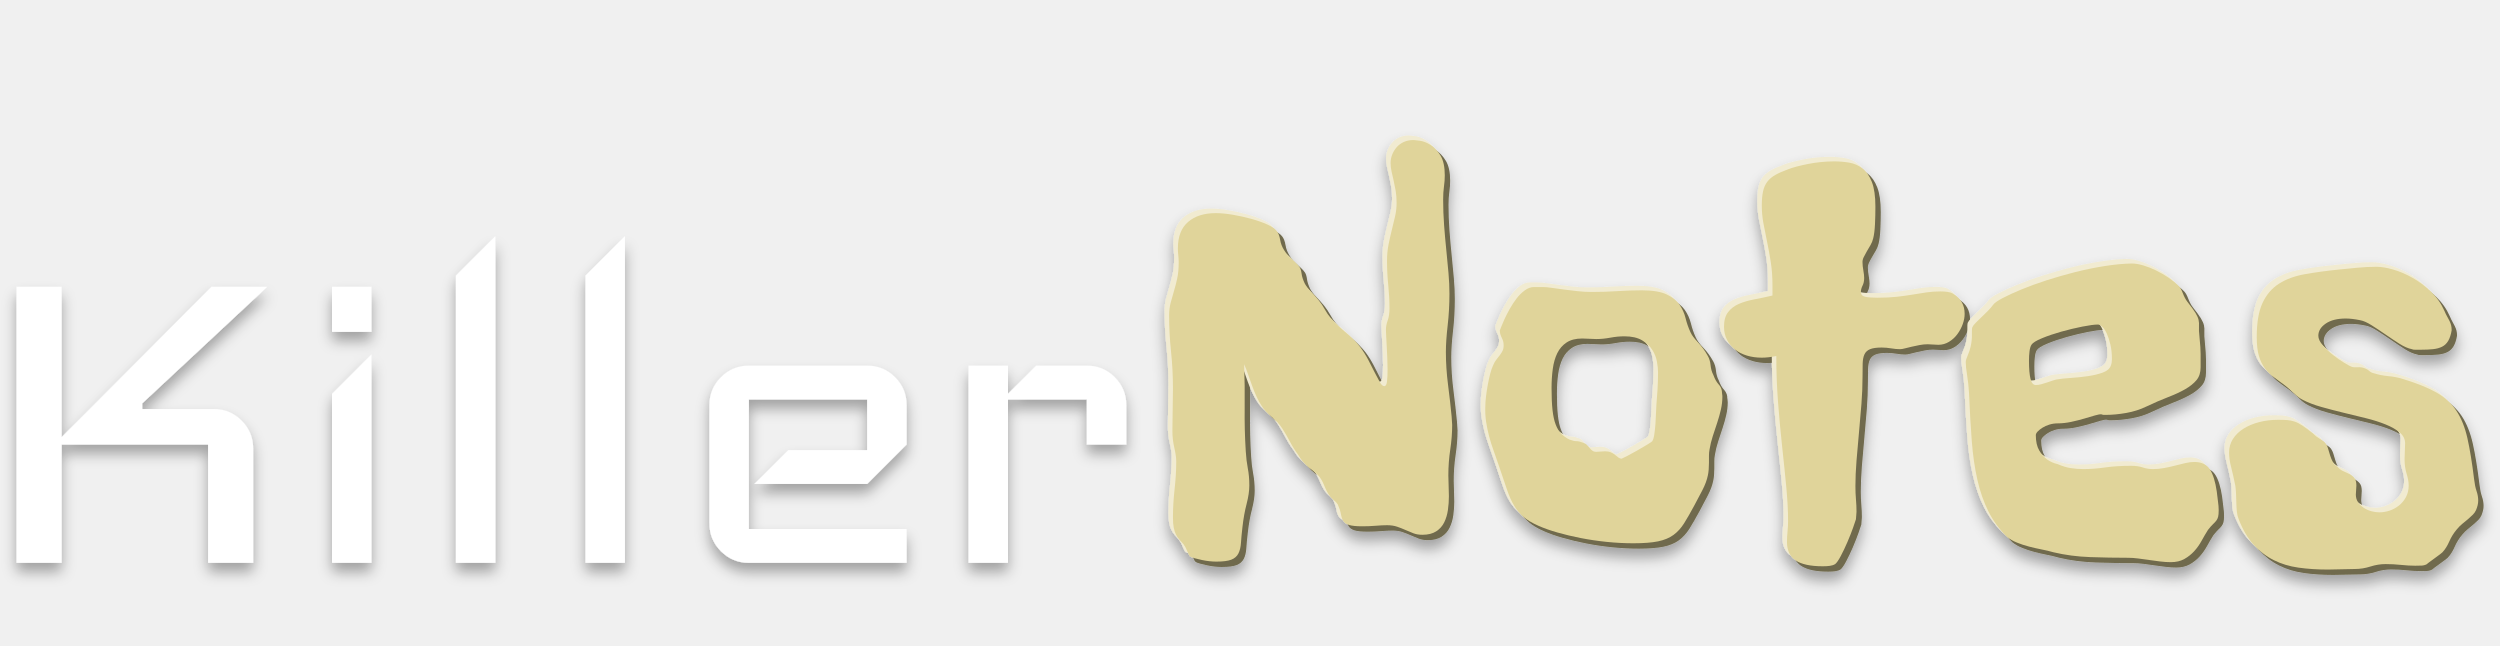
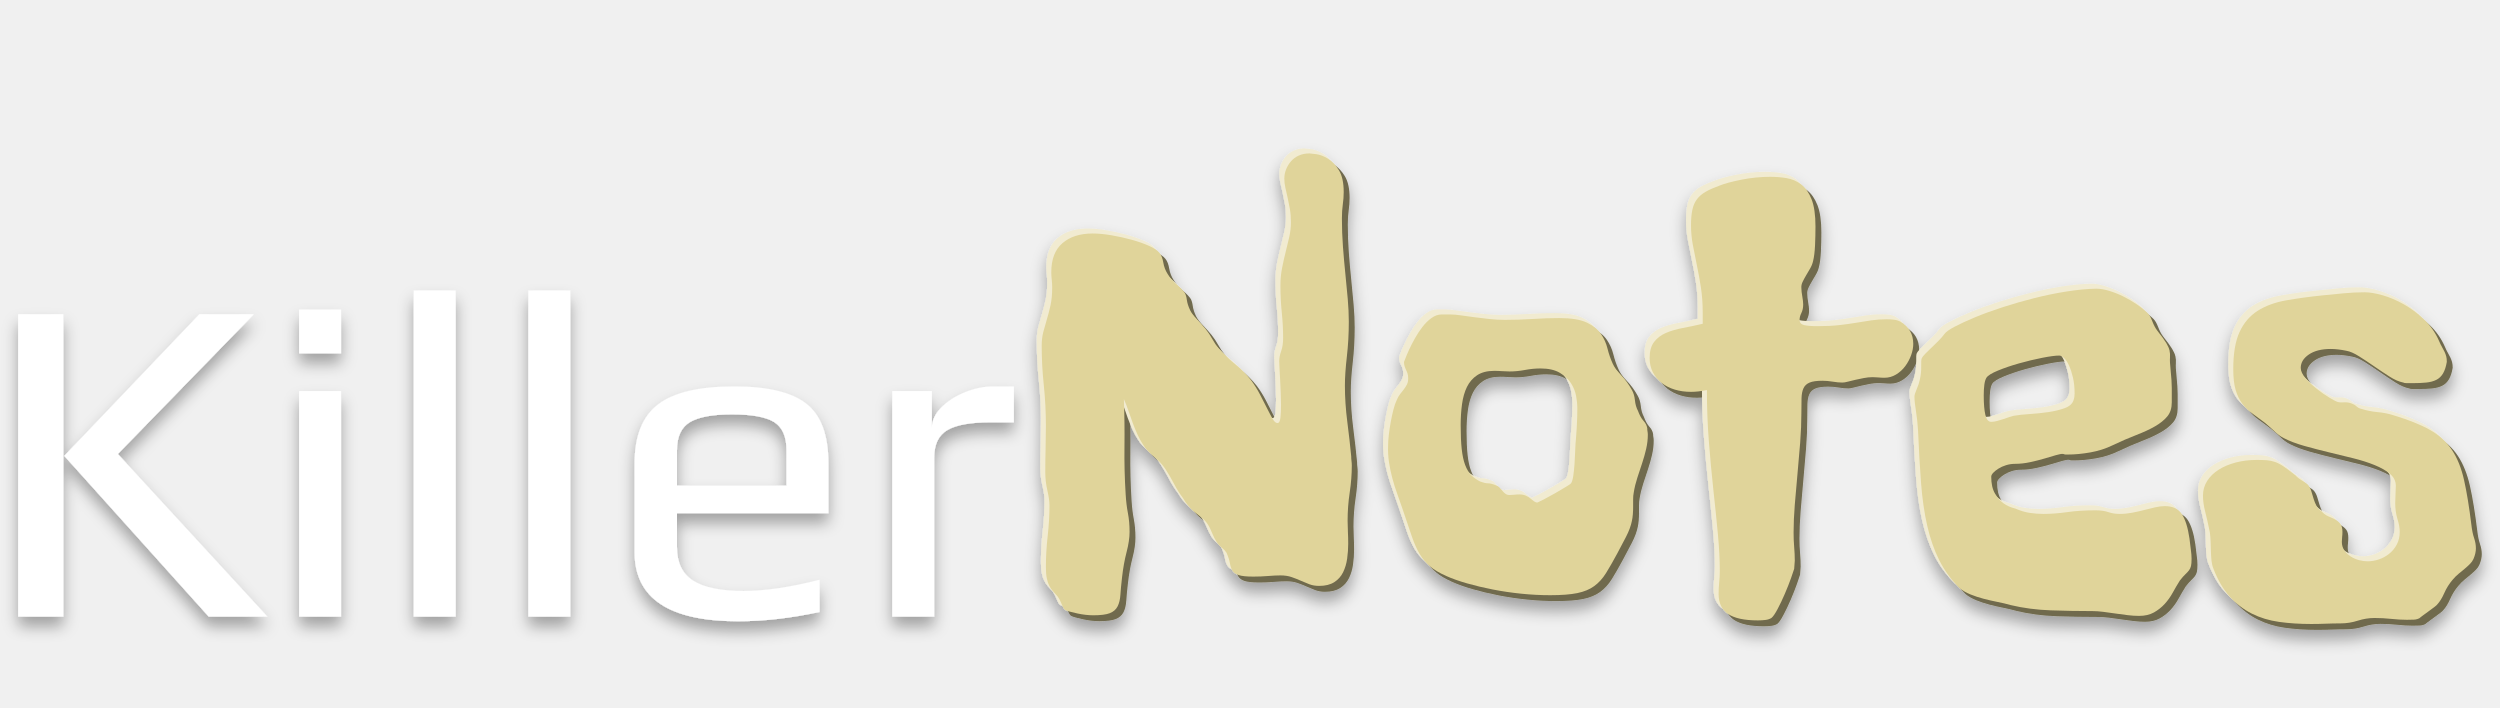
- <svg xmlns="http://www.w3.org/2000/svg" viewBox="0 0 6041 1560" role="img" aria-label="KillerNotes">
+ <svg xmlns="http://www.w3.org/2000/svg" viewBox="0 0 5514 1560" role="img" aria-label="KillerNotes">
  <defs>
    <filter id="ds" x="-12%" y="-25%" width="124%" height="150%">
      <feDropShadow dx="0" dy="-22" stdDeviation="17" flood-color="#000000" flood-opacity="0.33" />
    </filter>
  </defs>
  <g transform="translate(40,1360) scale(1,-1)" filter="url(#ds)">
-     <g fill="#ffffff" transform="scale(1.3612) translate(-90,0)">
-       <path d="M535 490 313 283V273H440Q469 273 489.5 252.5Q510 232 510 203V0H430V210H170V0H90V490H170V223L436 490Z" transform="translate(0,0)" />
-       <path d="M140 410H70V490H140ZM140 0H70V300L140 370Z" transform="translate(580,0)" />
-       <path d="M150 0H80V510L150 580Z" transform="translate(790,0)" />
-       <path d="M150 0H80V510L150 580Z" transform="translate(1020,0)" />
-       <path d="M420 0H140Q111 0 90.5 20.5Q70 41 70 70V280Q70 309 90.5 329.5Q111 350 140 350H350Q379 350 399.5 329.5Q420 309 420 280V210L350 140H150L210 200H350V290H140V60H420Z" transform="translate(1250,0)" />
-       <path d="M350 210H280V290H140V0H70V350H140V300L190 350H280Q309 350 329.5 329.5Q350 309 350 280Z" transform="translate(1710,0)" />
+     <g fill="#ffffff" transform="scale(1.0277) translate(-84,0)">
+       <path d="M84 649H181V0H84ZM183 345 473 649H590L298 349L619 0H493Z" transform="translate(0,0)" />
+       <path d="M78 659H168V565H78ZM78 484H168V0H78Z" transform="translate(609,0)" />
+       <path d="M78 700H168V0H78Z" transform="translate(855,0)" />
+       <path d="M78 700H168V0H78Z" transform="translate(1101,0)" />
+       <path d="M60 138V329Q60 417 110.5 455.5Q161 494 274 494Q381 494 428.5 457.0Q476 420 476 329V222H151V149Q151 99 186.0 77.0Q221 55 294 55Q363 55 457 79V10Q365 -10 282 -10Q60 -10 60 138ZM386 281V357Q386 401 359.5 417.5Q333 434 269 434Q207 434 179.0 417.5Q151 401 151 357V281Z" transform="translate(1347,0)" />
+       <path d="M78 484H163V405Q163 428 183.0 448.5Q203 469 234.0 481.5Q265 494 295 494H339V417H289Q225 417 196.5 400.5Q168 384 168 341V0H78Z" transform="translate(1882,0)" />
    </g>
    <g transform="translate(13,-13)">
-       <g fill="#706a4d" stroke="#706a4d" stroke-width="0" transform="translate(2736.1,13.5) scale(0.6615)">
+       <g fill="#706a4d" stroke="#706a4d" stroke-width="0" transform="translate(2208.6,13.5) scale(0.6615)">
        <path d="M1106 514Q1106 506 1107.0 498.5Q1108 491 1108 483Q1108 440 1101.0 393.5Q1094 347 1094 299Q1094 282 1095.0 262.5Q1096 243 1096 223Q1096 198 1092.5 173.0Q1089 148 1079.0 127.5Q1069 107 1049.5 94.5Q1030 82 999 82Q981 82 966.5 87.5Q952 93 937.5 99.5Q923 106 907.0 111.5Q891 117 870 117Q853 117 829.0 115.0Q805 113 780 113Q746 113 731.0 118.0Q716 123 710.0 133.0Q704 143 701.5 158.0Q699 173 690 193Q685 201 675.0 209.0Q665 217 657 229Q649 242 644.5 253.0Q640 264 635.5 273.5Q631 283 624.5 292.0Q618 301 606 311Q594 320 586.5 326.0Q579 332 573.0 338.0Q567 344 560.5 352.0Q554 360 545 375Q529 396 516.0 421.0Q503 446 487 471Q470 496 447.0 514.5Q424 533 412 553Q402 568 393.5 586.5Q385 605 377.5 625.5Q370 646 363.0 666.5Q356 687 348 705Q351 626 350.0 546.0Q349 466 354 387Q356 353 361.5 324.5Q367 296 367 262Q367 233 357.0 194.5Q347 156 342 111Q338 77 336.5 53.0Q335 29 327.0 13.5Q319 -2 301.0 -9.0Q283 -16 246 -16Q235 -16 221.0 -14.5Q207 -13 193.5 -10.0Q180 -7 168.5 -4.0Q157 -1 152 2Q147 5 141.0 20.5Q135 36 127 47Q118 57 111.0 65.0Q104 73 99.0 83.0Q94 93 91.0 107.5Q88 122 88 145Q88 195 94.0 248.5Q100 302 100 350Q100 370 93.0 400.0Q86 430 86 461Q86 501 87.0 539.5Q88 578 88 616Q88 685 81.0 751.5Q74 818 74 883Q74 908 79.5 929.0Q85 950 91.5 971.5Q98 993 103.5 1018.0Q109 1043 109 1077Q109 1090 107.5 1103.0Q106 1116 106 1128Q106 1193 143.5 1225.0Q181 1257 244 1257Q272 1257 307.0 1251.0Q342 1245 374.5 1236.0Q407 1227 432.5 1215.5Q458 1204 467 1192Q476 1181 479.5 1160.0Q483 1139 494 1122Q506 1102 524.5 1086.5Q543 1071 551 1059Q556 1051 558.0 1035.5Q560 1020 569 1001Q576 987 591.5 971.0Q607 955 621 938Q633 923 643.0 905.0Q653 887 664 874Q691 844 720.5 820.0Q750 796 772 768Q789 745 802.0 720.0Q815 695 825.5 674.0Q836 653 844.0 639.0Q852 625 860 625Q868 625 870.0 642.5Q872 660 872 686Q872 705 871.0 727.0Q870 749 869.0 769.5Q868 790 867.0 806.5Q866 823 866 831Q866 847 872.5 865.0Q879 883 879 909Q879 950 874.5 994.0Q870 1038 870 1083Q870 1114 875.5 1142.0Q881 1170 887.5 1195.5Q894 1221 899.5 1245.5Q905 1270 905 1294Q905 1319 901.5 1339.0Q898 1359 894.0 1376.5Q890 1394 886.5 1409.5Q883 1425 883 1440Q883 1456 889.0 1471.0Q895 1486 905.5 1498.0Q916 1510 931.5 1517.0Q947 1524 967 1524Q971 1524 989.5 1521.5Q1008 1519 1028.5 1506.5Q1049 1494 1065.0 1468.0Q1081 1442 1081 1395Q1081 1375 1078.0 1354.0Q1075 1333 1075 1307Q1075 1259 1078.5 1212.5Q1082 1166 1086.5 1122.5Q1091 1079 1094.5 1038.5Q1098 998 1098 963Q1098 903 1091.5 846.5Q1085 790 1085 750Q1085 691 1093.0 629.0Q1101 567 1106 514Z" transform="translate(0,0)" />
        <path d="M903 608Q903 602 904.0 597.0Q905 592 905 586Q905 563 899.5 539.0Q894 515 886.0 491.0Q878 467 870.0 442.5Q862 418 858 393Q856 383 856.0 370.5Q856 358 856.0 345.0Q856 332 855.0 320.0Q854 308 852 299Q847 274 832.0 245.0Q817 216 803 190Q782 151 765.5 124.5Q749 98 726.5 81.5Q704 65 670.0 58.0Q636 51 580 51Q532 51 483.0 56.0Q434 61 388.0 70.0Q342 79 302.0 90.5Q262 102 233 115Q199 130 179.0 147.0Q159 164 144.5 188.0Q130 212 118.0 247.5Q106 283 88 336Q79 363 69.5 389.0Q60 415 53.0 441.5Q46 468 42.0 494.5Q38 521 39 549Q39 565 41.5 586.5Q44 608 48.0 629.5Q52 651 57.0 670.5Q62 690 68 702Q73 714 79.5 722.0Q86 730 92.0 738.0Q98 746 102.0 754.0Q106 762 106 774Q106 783 104.0 789.5Q102 796 99.0 802.0Q96 808 94.0 814.5Q92 821 92 829Q92 828 96.5 840.0Q101 852 109.0 869.5Q117 887 128.5 907.5Q140 928 153.5 945.5Q167 963 183.5 975.0Q200 987 217 987H240H248Q262 987 282.0 984.0Q302 981 325.5 978.0Q349 975 375.5 972.0Q402 969 428 969Q474 969 521.0 972.0Q568 975 610 975Q670 975 701.5 960.0Q733 945 748.5 922.5Q764 900 770.5 873.5Q777 847 788 823Q796 805 816.0 784.5Q836 764 852 735Q860 721 862.0 701.0Q864 681 872 666Q880 644 890.5 632.5Q901 621 903 608ZM664 557Q666 577 668.0 610.5Q670 644 670 676Q670 692 666.0 714.5Q662 737 649.0 757.5Q636 778 611.5 792.5Q587 807 547 807Q522 807 495.5 802.0Q469 797 444 797Q432 797 419.0 798.0Q406 799 393 799Q358 799 336.0 784.5Q314 770 302.0 745.5Q290 721 285.5 688.0Q281 655 281 618Q281 570 284.5 538.0Q288 506 296.0 485.0Q304 464 316.0 451.5Q328 439 346 430Q362 424 372.0 424.0Q382 424 397 418Q406 415 411.0 409.5Q416 404 420.5 398.5Q425 393 430.5 389.0Q436 385 444 385Q451 385 459.5 386.0Q468 387 477 387Q489 387 498.0 383.0Q507 379 513.5 373.5Q520 368 525.5 364.0Q531 360 537 360Q540 361 557.5 370.0Q575 379 595.0 390.5Q615 402 631.5 412.0Q648 422 649 424Q654 432 656.5 449.5Q659 467 660.5 487.0Q662 507 662.5 526.0Q663 545 664 557Z" transform="translate(1190,0)" />
        <path d="M811 963Q854 938 854 889Q854 871 847.0 851.5Q840 832 827.5 815.0Q815 798 797.0 787.0Q779 776 758 776Q748 776 738.0 777.0Q728 778 719 778Q704 778 689.0 775.0Q674 772 660.5 769.0Q647 766 636.0 763.0Q625 760 618 760Q603 760 585.5 763.0Q568 766 551 766Q523 766 508.5 760.0Q494 754 488.0 741.0Q482 728 481.5 707.5Q481 687 481 659Q481 612 477.0 560.0Q473 508 468.0 455.5Q463 403 459.0 352.5Q455 302 455 260Q455 234 457.0 211.0Q459 188 459 166Q459 160 458.0 152.5Q457 145 457 139Q455 132 446.5 108.0Q438 84 426.0 56.0Q414 28 401.5 4.5Q389 -19 381 -25Q373 -30 361.5 -31.5Q350 -33 336 -33Q268 -33 236.5 -11.5Q205 10 205 55Q205 74 207.0 94.0Q209 114 209 131Q209 187 202.5 256.0Q196 325 187.5 402.5Q179 480 172.5 564.0Q166 648 166 735Q137 729 113 729Q84 729 59.0 736.5Q34 744 15.5 758.5Q-3 773 -14.0 794.0Q-25 815 -25 842Q-25 876 -10.0 895.5Q5 915 29.5 925.5Q54 936 86.0 942.0Q118 948 152 956V993Q152 1038 146.0 1077.0Q140 1116 132.5 1151.5Q125 1187 119.0 1219.5Q113 1252 113 1284Q113 1315 117.5 1336.0Q122 1357 133.0 1371.5Q144 1386 162.5 1396.5Q181 1407 209 1417Q221 1422 240.0 1427.0Q259 1432 281.5 1436.5Q304 1441 328.5 1443.5Q353 1446 377 1446Q405 1446 432.0 1441.5Q459 1437 480.5 1420.5Q502 1404 515.0 1371.0Q528 1338 528 1280Q528 1249 526.5 1217.0Q525 1185 520 1165Q517 1152 510.0 1140.0Q503 1128 496.5 1117.0Q490 1106 485.0 1095.5Q480 1085 481 1075Q481 1064 484.0 1047.5Q487 1031 487 1020Q487 1004 481.0 992.0Q475 980 475 969Q475 955 490.5 951.5Q506 948 535 948Q576 948 607.0 951.5Q638 955 664.5 959.5Q691 964 715.0 967.5Q739 971 766 971Q778 971 790.0 969.5Q802 968 811 963Z" transform="translate(2126,0)" />
        <path d="M956 240Q958 220 960.5 203.0Q963 186 963 172Q963 156 961.0 148.0Q959 140 954.5 134.0Q950 128 942.5 121.0Q935 114 924 100Q912 81 900.5 60.0Q889 39 873.5 22.0Q858 5 837.5 -6.5Q817 -18 788 -18Q770 -18 749.5 -15.5Q729 -13 708.5 -10.0Q688 -7 668.5 -4.5Q649 -2 633 -2Q564 -2 493.5 0.5Q423 3 360 18Q339 24 316.0 28.5Q293 33 270.0 39.0Q247 45 226.0 53.5Q205 62 190 74Q147 117 121.5 168.0Q96 219 81.5 283.0Q67 347 61.0 425.0Q55 503 51 600Q49 634 44.0 665.0Q39 696 39 713Q39 721 46.5 738.0Q54 755 57 770Q62 792 61.5 813.5Q61 835 63 840Q66 847 75.5 856.5Q85 866 96.5 877.0Q108 888 119.5 899.5Q131 911 139 922Q146 932 173.5 946.5Q201 961 242.0 978.0Q283 995 334.0 1011.5Q385 1028 438.5 1041.5Q492 1055 545.5 1063.5Q599 1072 645 1073Q664 1073 687.5 1066.0Q711 1059 734.5 1047.5Q758 1036 780.0 1021.0Q802 1006 817 991Q825 983 832.0 964.5Q839 946 848 934Q870 906 878.5 892.0Q887 878 889.5 867.0Q892 856 891.0 843.0Q890 830 893 803Q895 782 896.0 768.0Q897 754 897.0 742.0Q897 730 897.0 719.0Q897 708 897 694Q897 665 882.0 647.0Q867 629 841.0 614.0Q815 599 778.5 585.0Q742 571 700 551Q665 534 625.0 527.0Q585 520 551 520Q546 520 543.0 520.0Q540 520 535 522Q528 523 511.0 518.0Q494 513 472.0 506.5Q450 500 424.5 494.5Q399 489 375 489Q359 489 344.5 484.5Q330 480 319.0 473.0Q308 466 301.5 459.0Q295 452 295 446Q295 411 307.5 390.0Q320 369 335 358Q353 345 375 340Q400 329 423.0 325.5Q446 322 469 322Q507 322 548.5 328.0Q590 334 643 334Q668 334 685.5 328.0Q703 322 723 322Q744 322 765.0 326.0Q786 330 805.0 335.0Q824 340 841.5 344.0Q859 348 874 348Q913 348 930.5 321.5Q948 295 956 240ZM569 700Q571 705 572.0 711.0Q573 717 573 723Q573 753 567.5 776.5Q562 800 554.5 816.5Q547 833 538.0 841.5Q529 850 522 850Q503 850 465.0 842.5Q427 835 388.0 824.0Q349 813 317.5 800.0Q286 787 279 776Q274 768 272.0 752.5Q270 737 270 717Q270 675 275.5 652.0Q281 629 295 629Q304 629 315.0 632.0Q326 635 336.5 638.5Q347 642 355.5 645.0Q364 648 369 649Q391 653 423.0 655.0Q455 657 485.5 661.5Q516 666 539.5 674.5Q563 683 569 700Z" transform="translate(2945,0)" />
        <path d="M918 172Q914 163 906.0 155.0Q898 147 888.5 139.0Q879 131 868.5 122.5Q858 114 848 102Q831 82 820.5 58.0Q810 34 797 20Q797 19 787.5 11.5Q778 4 766.5 -4.0Q755 -12 746.0 -19.0Q737 -26 739 -25Q730 -30 719.5 -30.5Q709 -31 696 -31Q672 -31 644.0 -28.0Q616 -25 588 -25Q560 -25 532.0 -34.0Q504 -43 475 -43Q450 -43 426.0 -44.0Q402 -45 377 -45Q319 -45 269.5 -38.0Q220 -31 179.0 -10.5Q138 10 105.5 46.0Q73 82 51 139Q46 151 44.5 165.5Q43 180 42.5 196.0Q42 212 41.5 228.5Q41 245 39 260Q31 300 23.5 329.0Q16 358 16 383Q16 410 30.0 432.0Q44 454 68.5 469.5Q93 485 125.5 493.5Q158 502 195 502Q215 502 228.5 501.0Q242 500 255.5 495.5Q269 491 284.5 480.5Q300 470 324 451Q333 441 347.5 432.5Q362 424 367 418Q374 409 377.5 397.0Q381 385 385.0 372.0Q389 359 395.0 348.0Q401 337 412 330Q422 319 434.0 314.0Q446 309 456.5 303.5Q467 298 474.0 289.0Q481 280 481 262Q481 253 480.0 245.0Q479 237 479 229Q479 213 487.0 201.0Q495 189 508.0 180.5Q521 172 536.0 168.0Q551 164 565 164Q583 164 601.5 170.0Q620 176 636.0 188.5Q652 201 662.0 219.5Q672 238 672 262Q672 281 664.5 305.0Q657 329 657 358Q657 372 658.0 387.5Q659 403 659 416Q659 439 639.5 455.5Q620 472 588.0 485.0Q556 498 515.5 508.0Q475 518 433.5 528.0Q392 538 353.0 549.0Q314 560 285 575Q269 583 253.5 598.5Q238 614 221 627Q200 643 181.0 656.5Q162 670 147.5 689.0Q133 708 125.0 735.0Q117 762 117 805Q117 883 138.0 928.5Q159 974 198.0 999.0Q237 1024 293.0 1034.0Q349 1044 418 1051Q449 1054 484.5 1057.5Q520 1061 555 1061Q580 1061 615.0 1051.0Q650 1041 685.5 1021.0Q721 1001 753.0 970.5Q785 940 803 899Q808 887 813.0 878.5Q818 870 821.5 862.5Q825 855 827.0 847.5Q829 840 829 829Q825 805 816.5 790.5Q808 776 794.0 769.0Q780 762 760.5 760.0Q741 758 715 758Q704 758 695.5 758.0Q687 758 684 760Q663 764 638.0 780.0Q613 796 587.0 814.0Q561 832 536.5 847.5Q512 863 494 866Q465 872 442 872Q396 872 369.0 853.5Q342 835 342 809Q342 793 358.5 774.0Q375 755 396.0 738.5Q417 722 437.0 710.0Q457 698 463 696Q471 693 485.5 694.0Q500 695 512 690Q521 687 528.0 680.5Q535 674 545 672Q570 664 598.0 661.5Q626 659 651 651Q727 628 773.0 602.0Q819 576 846.0 535.5Q873 495 886.5 435.0Q900 375 911 285Q914 259 920.0 241.5Q926 224 926 207Q926 191 918 172Z" transform="translate(3930,0)" />
      </g>
    </g>
    <g transform="translate(-11,11)">
-       <g fill="#f1ebd1" stroke="#f1ebd1" stroke-width="0" transform="translate(2736.1,13.5) scale(0.6615)">
+       <g fill="#f1ebd1" stroke="#f1ebd1" stroke-width="0" transform="translate(2208.6,13.5) scale(0.6615)">
        <path d="M1106 514Q1106 506 1107.0 498.5Q1108 491 1108 483Q1108 440 1101.0 393.5Q1094 347 1094 299Q1094 282 1095.0 262.5Q1096 243 1096 223Q1096 198 1092.5 173.0Q1089 148 1079.0 127.5Q1069 107 1049.5 94.5Q1030 82 999 82Q981 82 966.5 87.5Q952 93 937.5 99.5Q923 106 907.0 111.5Q891 117 870 117Q853 117 829.0 115.0Q805 113 780 113Q746 113 731.0 118.0Q716 123 710.0 133.0Q704 143 701.5 158.0Q699 173 690 193Q685 201 675.0 209.0Q665 217 657 229Q649 242 644.5 253.0Q640 264 635.5 273.5Q631 283 624.5 292.0Q618 301 606 311Q594 320 586.5 326.0Q579 332 573.0 338.0Q567 344 560.5 352.0Q554 360 545 375Q529 396 516.0 421.0Q503 446 487 471Q470 496 447.0 514.5Q424 533 412 553Q402 568 393.5 586.5Q385 605 377.5 625.5Q370 646 363.0 666.5Q356 687 348 705Q351 626 350.0 546.0Q349 466 354 387Q356 353 361.5 324.5Q367 296 367 262Q367 233 357.0 194.5Q347 156 342 111Q338 77 336.5 53.0Q335 29 327.0 13.5Q319 -2 301.0 -9.0Q283 -16 246 -16Q235 -16 221.0 -14.5Q207 -13 193.5 -10.0Q180 -7 168.5 -4.0Q157 -1 152 2Q147 5 141.0 20.5Q135 36 127 47Q118 57 111.0 65.0Q104 73 99.0 83.0Q94 93 91.0 107.5Q88 122 88 145Q88 195 94.0 248.5Q100 302 100 350Q100 370 93.0 400.0Q86 430 86 461Q86 501 87.0 539.5Q88 578 88 616Q88 685 81.0 751.5Q74 818 74 883Q74 908 79.5 929.0Q85 950 91.5 971.5Q98 993 103.5 1018.0Q109 1043 109 1077Q109 1090 107.5 1103.0Q106 1116 106 1128Q106 1193 143.5 1225.0Q181 1257 244 1257Q272 1257 307.0 1251.0Q342 1245 374.5 1236.0Q407 1227 432.5 1215.5Q458 1204 467 1192Q476 1181 479.5 1160.0Q483 1139 494 1122Q506 1102 524.5 1086.5Q543 1071 551 1059Q556 1051 558.0 1035.5Q560 1020 569 1001Q576 987 591.5 971.0Q607 955 621 938Q633 923 643.0 905.0Q653 887 664 874Q691 844 720.5 820.0Q750 796 772 768Q789 745 802.0 720.0Q815 695 825.5 674.0Q836 653 844.0 639.0Q852 625 860 625Q868 625 870.0 642.5Q872 660 872 686Q872 705 871.0 727.0Q870 749 869.0 769.5Q868 790 867.0 806.5Q866 823 866 831Q866 847 872.5 865.0Q879 883 879 909Q879 950 874.5 994.0Q870 1038 870 1083Q870 1114 875.5 1142.0Q881 1170 887.5 1195.5Q894 1221 899.5 1245.5Q905 1270 905 1294Q905 1319 901.5 1339.0Q898 1359 894.0 1376.5Q890 1394 886.5 1409.5Q883 1425 883 1440Q883 1456 889.0 1471.0Q895 1486 905.5 1498.0Q916 1510 931.5 1517.0Q947 1524 967 1524Q971 1524 989.5 1521.5Q1008 1519 1028.5 1506.5Q1049 1494 1065.0 1468.0Q1081 1442 1081 1395Q1081 1375 1078.0 1354.0Q1075 1333 1075 1307Q1075 1259 1078.5 1212.5Q1082 1166 1086.5 1122.5Q1091 1079 1094.5 1038.5Q1098 998 1098 963Q1098 903 1091.5 846.5Q1085 790 1085 750Q1085 691 1093.0 629.0Q1101 567 1106 514Z" transform="translate(0,0)" />
        <path d="M903 608Q903 602 904.0 597.0Q905 592 905 586Q905 563 899.5 539.0Q894 515 886.0 491.0Q878 467 870.0 442.5Q862 418 858 393Q856 383 856.0 370.5Q856 358 856.0 345.0Q856 332 855.0 320.0Q854 308 852 299Q847 274 832.0 245.0Q817 216 803 190Q782 151 765.5 124.5Q749 98 726.5 81.5Q704 65 670.0 58.0Q636 51 580 51Q532 51 483.0 56.0Q434 61 388.0 70.0Q342 79 302.0 90.5Q262 102 233 115Q199 130 179.0 147.0Q159 164 144.5 188.0Q130 212 118.0 247.5Q106 283 88 336Q79 363 69.5 389.0Q60 415 53.0 441.5Q46 468 42.0 494.5Q38 521 39 549Q39 565 41.5 586.5Q44 608 48.0 629.5Q52 651 57.0 670.5Q62 690 68 702Q73 714 79.5 722.0Q86 730 92.0 738.0Q98 746 102.0 754.0Q106 762 106 774Q106 783 104.0 789.5Q102 796 99.0 802.0Q96 808 94.0 814.5Q92 821 92 829Q92 828 96.5 840.0Q101 852 109.0 869.5Q117 887 128.5 907.5Q140 928 153.5 945.5Q167 963 183.5 975.0Q200 987 217 987H240H248Q262 987 282.0 984.0Q302 981 325.5 978.0Q349 975 375.5 972.0Q402 969 428 969Q474 969 521.0 972.0Q568 975 610 975Q670 975 701.5 960.0Q733 945 748.5 922.5Q764 900 770.5 873.5Q777 847 788 823Q796 805 816.0 784.5Q836 764 852 735Q860 721 862.0 701.0Q864 681 872 666Q880 644 890.5 632.5Q901 621 903 608ZM664 557Q666 577 668.0 610.5Q670 644 670 676Q670 692 666.0 714.5Q662 737 649.0 757.5Q636 778 611.5 792.5Q587 807 547 807Q522 807 495.5 802.0Q469 797 444 797Q432 797 419.0 798.0Q406 799 393 799Q358 799 336.0 784.5Q314 770 302.0 745.5Q290 721 285.5 688.0Q281 655 281 618Q281 570 284.5 538.0Q288 506 296.0 485.0Q304 464 316.0 451.5Q328 439 346 430Q362 424 372.0 424.0Q382 424 397 418Q406 415 411.0 409.5Q416 404 420.5 398.5Q425 393 430.5 389.0Q436 385 444 385Q451 385 459.5 386.0Q468 387 477 387Q489 387 498.0 383.0Q507 379 513.5 373.5Q520 368 525.5 364.0Q531 360 537 360Q540 361 557.5 370.0Q575 379 595.0 390.5Q615 402 631.5 412.0Q648 422 649 424Q654 432 656.5 449.5Q659 467 660.5 487.0Q662 507 662.5 526.0Q663 545 664 557Z" transform="translate(1190,0)" />
        <path d="M811 963Q854 938 854 889Q854 871 847.0 851.5Q840 832 827.5 815.0Q815 798 797.0 787.0Q779 776 758 776Q748 776 738.0 777.0Q728 778 719 778Q704 778 689.0 775.0Q674 772 660.5 769.0Q647 766 636.0 763.0Q625 760 618 760Q603 760 585.5 763.0Q568 766 551 766Q523 766 508.5 760.0Q494 754 488.0 741.0Q482 728 481.5 707.5Q481 687 481 659Q481 612 477.0 560.0Q473 508 468.0 455.5Q463 403 459.0 352.5Q455 302 455 260Q455 234 457.0 211.0Q459 188 459 166Q459 160 458.0 152.5Q457 145 457 139Q455 132 446.5 108.0Q438 84 426.0 56.0Q414 28 401.5 4.5Q389 -19 381 -25Q373 -30 361.5 -31.5Q350 -33 336 -33Q268 -33 236.5 -11.5Q205 10 205 55Q205 74 207.0 94.0Q209 114 209 131Q209 187 202.5 256.0Q196 325 187.5 402.5Q179 480 172.5 564.0Q166 648 166 735Q137 729 113 729Q84 729 59.0 736.5Q34 744 15.5 758.5Q-3 773 -14.0 794.0Q-25 815 -25 842Q-25 876 -10.0 895.5Q5 915 29.5 925.5Q54 936 86.0 942.0Q118 948 152 956V993Q152 1038 146.0 1077.0Q140 1116 132.5 1151.5Q125 1187 119.0 1219.5Q113 1252 113 1284Q113 1315 117.5 1336.0Q122 1357 133.0 1371.5Q144 1386 162.5 1396.5Q181 1407 209 1417Q221 1422 240.0 1427.0Q259 1432 281.5 1436.5Q304 1441 328.5 1443.5Q353 1446 377 1446Q405 1446 432.0 1441.5Q459 1437 480.5 1420.5Q502 1404 515.0 1371.0Q528 1338 528 1280Q528 1249 526.5 1217.0Q525 1185 520 1165Q517 1152 510.0 1140.0Q503 1128 496.5 1117.0Q490 1106 485.0 1095.5Q480 1085 481 1075Q481 1064 484.0 1047.5Q487 1031 487 1020Q487 1004 481.0 992.0Q475 980 475 969Q475 955 490.5 951.5Q506 948 535 948Q576 948 607.0 951.5Q638 955 664.5 959.5Q691 964 715.0 967.5Q739 971 766 971Q778 971 790.0 969.5Q802 968 811 963Z" transform="translate(2126,0)" />
        <path d="M956 240Q958 220 960.5 203.0Q963 186 963 172Q963 156 961.0 148.0Q959 140 954.5 134.0Q950 128 942.5 121.0Q935 114 924 100Q912 81 900.5 60.0Q889 39 873.5 22.0Q858 5 837.5 -6.5Q817 -18 788 -18Q770 -18 749.5 -15.5Q729 -13 708.5 -10.0Q688 -7 668.5 -4.5Q649 -2 633 -2Q564 -2 493.5 0.5Q423 3 360 18Q339 24 316.0 28.5Q293 33 270.0 39.0Q247 45 226.0 53.5Q205 62 190 74Q147 117 121.5 168.0Q96 219 81.5 283.0Q67 347 61.0 425.0Q55 503 51 600Q49 634 44.0 665.0Q39 696 39 713Q39 721 46.5 738.0Q54 755 57 770Q62 792 61.5 813.5Q61 835 63 840Q66 847 75.5 856.5Q85 866 96.5 877.0Q108 888 119.5 899.5Q131 911 139 922Q146 932 173.5 946.5Q201 961 242.0 978.0Q283 995 334.0 1011.5Q385 1028 438.5 1041.5Q492 1055 545.5 1063.5Q599 1072 645 1073Q664 1073 687.5 1066.0Q711 1059 734.5 1047.5Q758 1036 780.0 1021.0Q802 1006 817 991Q825 983 832.0 964.5Q839 946 848 934Q870 906 878.5 892.0Q887 878 889.5 867.0Q892 856 891.0 843.0Q890 830 893 803Q895 782 896.0 768.0Q897 754 897.0 742.0Q897 730 897.0 719.0Q897 708 897 694Q897 665 882.0 647.0Q867 629 841.0 614.0Q815 599 778.5 585.0Q742 571 700 551Q665 534 625.0 527.0Q585 520 551 520Q546 520 543.0 520.0Q540 520 535 522Q528 523 511.0 518.0Q494 513 472.0 506.5Q450 500 424.5 494.5Q399 489 375 489Q359 489 344.5 484.5Q330 480 319.0 473.0Q308 466 301.5 459.0Q295 452 295 446Q295 411 307.5 390.0Q320 369 335 358Q353 345 375 340Q400 329 423.0 325.5Q446 322 469 322Q507 322 548.5 328.0Q590 334 643 334Q668 334 685.5 328.0Q703 322 723 322Q744 322 765.0 326.0Q786 330 805.0 335.0Q824 340 841.5 344.0Q859 348 874 348Q913 348 930.5 321.5Q948 295 956 240ZM569 700Q571 705 572.0 711.0Q573 717 573 723Q573 753 567.5 776.5Q562 800 554.5 816.5Q547 833 538.0 841.5Q529 850 522 850Q503 850 465.0 842.5Q427 835 388.0 824.0Q349 813 317.5 800.0Q286 787 279 776Q274 768 272.0 752.5Q270 737 270 717Q270 675 275.5 652.0Q281 629 295 629Q304 629 315.0 632.0Q326 635 336.5 638.5Q347 642 355.5 645.0Q364 648 369 649Q391 653 423.0 655.0Q455 657 485.5 661.5Q516 666 539.5 674.5Q563 683 569 700Z" transform="translate(2945,0)" />
        <path d="M918 172Q914 163 906.0 155.0Q898 147 888.5 139.0Q879 131 868.5 122.5Q858 114 848 102Q831 82 820.5 58.0Q810 34 797 20Q797 19 787.5 11.5Q778 4 766.5 -4.0Q755 -12 746.0 -19.0Q737 -26 739 -25Q730 -30 719.5 -30.5Q709 -31 696 -31Q672 -31 644.0 -28.0Q616 -25 588 -25Q560 -25 532.0 -34.0Q504 -43 475 -43Q450 -43 426.0 -44.0Q402 -45 377 -45Q319 -45 269.5 -38.0Q220 -31 179.0 -10.5Q138 10 105.5 46.0Q73 82 51 139Q46 151 44.5 165.5Q43 180 42.5 196.0Q42 212 41.5 228.5Q41 245 39 260Q31 300 23.5 329.0Q16 358 16 383Q16 410 30.0 432.0Q44 454 68.5 469.5Q93 485 125.5 493.5Q158 502 195 502Q215 502 228.5 501.0Q242 500 255.5 495.5Q269 491 284.5 480.5Q300 470 324 451Q333 441 347.5 432.5Q362 424 367 418Q374 409 377.5 397.0Q381 385 385.0 372.0Q389 359 395.0 348.0Q401 337 412 330Q422 319 434.0 314.0Q446 309 456.5 303.5Q467 298 474.0 289.0Q481 280 481 262Q481 253 480.0 245.0Q479 237 479 229Q479 213 487.0 201.0Q495 189 508.0 180.5Q521 172 536.0 168.0Q551 164 565 164Q583 164 601.5 170.0Q620 176 636.0 188.5Q652 201 662.0 219.5Q672 238 672 262Q672 281 664.5 305.0Q657 329 657 358Q657 372 658.0 387.5Q659 403 659 416Q659 439 639.5 455.5Q620 472 588.0 485.0Q556 498 515.5 508.0Q475 518 433.5 528.0Q392 538 353.0 549.0Q314 560 285 575Q269 583 253.5 598.5Q238 614 221 627Q200 643 181.0 656.5Q162 670 147.5 689.0Q133 708 125.0 735.0Q117 762 117 805Q117 883 138.0 928.5Q159 974 198.0 999.0Q237 1024 293.0 1034.0Q349 1044 418 1051Q449 1054 484.5 1057.5Q520 1061 555 1061Q580 1061 615.0 1051.0Q650 1041 685.5 1021.0Q721 1001 753.0 970.5Q785 940 803 899Q808 887 813.0 878.5Q818 870 821.5 862.5Q825 855 827.0 847.5Q829 840 829 829Q825 805 816.5 790.5Q808 776 794.0 769.0Q780 762 760.5 760.0Q741 758 715 758Q704 758 695.5 758.0Q687 758 684 760Q663 764 638.0 780.0Q613 796 587.0 814.0Q561 832 536.5 847.5Q512 863 494 866Q465 872 442 872Q396 872 369.0 853.5Q342 835 342 809Q342 793 358.5 774.0Q375 755 396.0 738.5Q417 722 437.0 710.0Q457 698 463 696Q471 693 485.5 694.0Q500 695 512 690Q521 687 528.0 680.5Q535 674 545 672Q570 664 598.0 661.5Q626 659 651 651Q727 628 773.0 602.0Q819 576 846.0 535.5Q873 495 886.5 435.0Q900 375 911 285Q914 259 920.0 241.5Q926 224 926 207Q926 191 918 172Z" transform="translate(3930,0)" />
      </g>
    </g>
-     <g fill="#e0d49a" stroke="#e0d49a" stroke-width="0" transform="translate(2736.1,13.5) scale(0.6615)">
+     <g fill="#e0d49a" stroke="#e0d49a" stroke-width="0" transform="translate(2208.6,13.5) scale(0.6615)">
      <path d="M1106 514Q1106 506 1107.0 498.5Q1108 491 1108 483Q1108 440 1101.0 393.5Q1094 347 1094 299Q1094 282 1095.0 262.5Q1096 243 1096 223Q1096 198 1092.5 173.0Q1089 148 1079.0 127.5Q1069 107 1049.5 94.5Q1030 82 999 82Q981 82 966.5 87.5Q952 93 937.5 99.5Q923 106 907.0 111.5Q891 117 870 117Q853 117 829.0 115.0Q805 113 780 113Q746 113 731.0 118.0Q716 123 710.0 133.0Q704 143 701.5 158.0Q699 173 690 193Q685 201 675.0 209.0Q665 217 657 229Q649 242 644.5 253.0Q640 264 635.5 273.5Q631 283 624.5 292.0Q618 301 606 311Q594 320 586.5 326.0Q579 332 573.0 338.0Q567 344 560.5 352.0Q554 360 545 375Q529 396 516.0 421.0Q503 446 487 471Q470 496 447.0 514.5Q424 533 412 553Q402 568 393.5 586.5Q385 605 377.5 625.5Q370 646 363.0 666.5Q356 687 348 705Q351 626 350.0 546.0Q349 466 354 387Q356 353 361.5 324.5Q367 296 367 262Q367 233 357.0 194.5Q347 156 342 111Q338 77 336.5 53.0Q335 29 327.0 13.5Q319 -2 301.0 -9.0Q283 -16 246 -16Q235 -16 221.0 -14.5Q207 -13 193.5 -10.0Q180 -7 168.5 -4.0Q157 -1 152 2Q147 5 141.0 20.5Q135 36 127 47Q118 57 111.0 65.0Q104 73 99.0 83.0Q94 93 91.0 107.5Q88 122 88 145Q88 195 94.0 248.5Q100 302 100 350Q100 370 93.0 400.0Q86 430 86 461Q86 501 87.0 539.5Q88 578 88 616Q88 685 81.0 751.5Q74 818 74 883Q74 908 79.5 929.0Q85 950 91.5 971.5Q98 993 103.5 1018.0Q109 1043 109 1077Q109 1090 107.5 1103.0Q106 1116 106 1128Q106 1193 143.5 1225.0Q181 1257 244 1257Q272 1257 307.0 1251.0Q342 1245 374.5 1236.0Q407 1227 432.5 1215.5Q458 1204 467 1192Q476 1181 479.5 1160.0Q483 1139 494 1122Q506 1102 524.5 1086.5Q543 1071 551 1059Q556 1051 558.0 1035.5Q560 1020 569 1001Q576 987 591.5 971.0Q607 955 621 938Q633 923 643.0 905.0Q653 887 664 874Q691 844 720.5 820.0Q750 796 772 768Q789 745 802.0 720.0Q815 695 825.5 674.0Q836 653 844.0 639.0Q852 625 860 625Q868 625 870.0 642.5Q872 660 872 686Q872 705 871.0 727.0Q870 749 869.0 769.5Q868 790 867.0 806.5Q866 823 866 831Q866 847 872.5 865.0Q879 883 879 909Q879 950 874.5 994.0Q870 1038 870 1083Q870 1114 875.5 1142.0Q881 1170 887.5 1195.5Q894 1221 899.5 1245.5Q905 1270 905 1294Q905 1319 901.5 1339.0Q898 1359 894.0 1376.5Q890 1394 886.5 1409.5Q883 1425 883 1440Q883 1456 889.0 1471.0Q895 1486 905.5 1498.0Q916 1510 931.5 1517.0Q947 1524 967 1524Q971 1524 989.5 1521.5Q1008 1519 1028.5 1506.5Q1049 1494 1065.0 1468.0Q1081 1442 1081 1395Q1081 1375 1078.0 1354.0Q1075 1333 1075 1307Q1075 1259 1078.5 1212.5Q1082 1166 1086.5 1122.5Q1091 1079 1094.5 1038.5Q1098 998 1098 963Q1098 903 1091.5 846.5Q1085 790 1085 750Q1085 691 1093.0 629.0Q1101 567 1106 514Z" transform="translate(0,0)" />
      <path d="M903 608Q903 602 904.0 597.0Q905 592 905 586Q905 563 899.5 539.0Q894 515 886.0 491.0Q878 467 870.0 442.5Q862 418 858 393Q856 383 856.0 370.5Q856 358 856.0 345.0Q856 332 855.0 320.0Q854 308 852 299Q847 274 832.0 245.0Q817 216 803 190Q782 151 765.5 124.5Q749 98 726.5 81.5Q704 65 670.0 58.0Q636 51 580 51Q532 51 483.0 56.0Q434 61 388.0 70.0Q342 79 302.0 90.5Q262 102 233 115Q199 130 179.0 147.0Q159 164 144.5 188.0Q130 212 118.0 247.5Q106 283 88 336Q79 363 69.5 389.0Q60 415 53.0 441.5Q46 468 42.0 494.5Q38 521 39 549Q39 565 41.5 586.5Q44 608 48.0 629.5Q52 651 57.0 670.5Q62 690 68 702Q73 714 79.5 722.0Q86 730 92.0 738.0Q98 746 102.0 754.0Q106 762 106 774Q106 783 104.0 789.5Q102 796 99.0 802.0Q96 808 94.0 814.5Q92 821 92 829Q92 828 96.5 840.0Q101 852 109.0 869.5Q117 887 128.5 907.5Q140 928 153.5 945.5Q167 963 183.5 975.0Q200 987 217 987H240H248Q262 987 282.0 984.0Q302 981 325.5 978.0Q349 975 375.5 972.0Q402 969 428 969Q474 969 521.0 972.0Q568 975 610 975Q670 975 701.5 960.0Q733 945 748.5 922.5Q764 900 770.5 873.5Q777 847 788 823Q796 805 816.0 784.5Q836 764 852 735Q860 721 862.0 701.0Q864 681 872 666Q880 644 890.5 632.5Q901 621 903 608ZM664 557Q666 577 668.0 610.5Q670 644 670 676Q670 692 666.0 714.5Q662 737 649.0 757.5Q636 778 611.5 792.5Q587 807 547 807Q522 807 495.5 802.0Q469 797 444 797Q432 797 419.0 798.0Q406 799 393 799Q358 799 336.0 784.5Q314 770 302.0 745.5Q290 721 285.5 688.0Q281 655 281 618Q281 570 284.5 538.0Q288 506 296.0 485.0Q304 464 316.0 451.5Q328 439 346 430Q362 424 372.0 424.0Q382 424 397 418Q406 415 411.0 409.5Q416 404 420.5 398.5Q425 393 430.5 389.0Q436 385 444 385Q451 385 459.5 386.0Q468 387 477 387Q489 387 498.0 383.0Q507 379 513.5 373.5Q520 368 525.5 364.0Q531 360 537 360Q540 361 557.5 370.0Q575 379 595.0 390.5Q615 402 631.5 412.0Q648 422 649 424Q654 432 656.5 449.5Q659 467 660.5 487.0Q662 507 662.5 526.0Q663 545 664 557Z" transform="translate(1190,0)" />
      <path d="M811 963Q854 938 854 889Q854 871 847.0 851.5Q840 832 827.5 815.0Q815 798 797.0 787.0Q779 776 758 776Q748 776 738.0 777.0Q728 778 719 778Q704 778 689.0 775.0Q674 772 660.5 769.0Q647 766 636.0 763.0Q625 760 618 760Q603 760 585.5 763.0Q568 766 551 766Q523 766 508.5 760.0Q494 754 488.0 741.0Q482 728 481.5 707.5Q481 687 481 659Q481 612 477.0 560.0Q473 508 468.0 455.5Q463 403 459.0 352.5Q455 302 455 260Q455 234 457.0 211.0Q459 188 459 166Q459 160 458.0 152.5Q457 145 457 139Q455 132 446.5 108.0Q438 84 426.0 56.0Q414 28 401.5 4.5Q389 -19 381 -25Q373 -30 361.5 -31.5Q350 -33 336 -33Q268 -33 236.5 -11.5Q205 10 205 55Q205 74 207.0 94.0Q209 114 209 131Q209 187 202.5 256.0Q196 325 187.5 402.5Q179 480 172.5 564.0Q166 648 166 735Q137 729 113 729Q84 729 59.0 736.5Q34 744 15.5 758.5Q-3 773 -14.0 794.0Q-25 815 -25 842Q-25 876 -10.0 895.5Q5 915 29.5 925.5Q54 936 86.0 942.0Q118 948 152 956V993Q152 1038 146.0 1077.0Q140 1116 132.5 1151.5Q125 1187 119.0 1219.5Q113 1252 113 1284Q113 1315 117.5 1336.0Q122 1357 133.0 1371.5Q144 1386 162.5 1396.5Q181 1407 209 1417Q221 1422 240.0 1427.0Q259 1432 281.5 1436.5Q304 1441 328.5 1443.5Q353 1446 377 1446Q405 1446 432.0 1441.5Q459 1437 480.5 1420.5Q502 1404 515.0 1371.0Q528 1338 528 1280Q528 1249 526.5 1217.0Q525 1185 520 1165Q517 1152 510.0 1140.0Q503 1128 496.5 1117.0Q490 1106 485.0 1095.5Q480 1085 481 1075Q481 1064 484.0 1047.5Q487 1031 487 1020Q487 1004 481.0 992.0Q475 980 475 969Q475 955 490.5 951.5Q506 948 535 948Q576 948 607.0 951.5Q638 955 664.5 959.5Q691 964 715.0 967.5Q739 971 766 971Q778 971 790.0 969.5Q802 968 811 963Z" transform="translate(2126,0)" />
      <path d="M956 240Q958 220 960.5 203.0Q963 186 963 172Q963 156 961.0 148.0Q959 140 954.5 134.0Q950 128 942.5 121.0Q935 114 924 100Q912 81 900.5 60.0Q889 39 873.5 22.0Q858 5 837.5 -6.5Q817 -18 788 -18Q770 -18 749.5 -15.5Q729 -13 708.5 -10.0Q688 -7 668.5 -4.5Q649 -2 633 -2Q564 -2 493.5 0.5Q423 3 360 18Q339 24 316.0 28.5Q293 33 270.0 39.0Q247 45 226.0 53.5Q205 62 190 74Q147 117 121.5 168.0Q96 219 81.5 283.0Q67 347 61.0 425.0Q55 503 51 600Q49 634 44.0 665.0Q39 696 39 713Q39 721 46.5 738.0Q54 755 57 770Q62 792 61.5 813.5Q61 835 63 840Q66 847 75.5 856.5Q85 866 96.5 877.0Q108 888 119.5 899.5Q131 911 139 922Q146 932 173.5 946.5Q201 961 242.0 978.0Q283 995 334.0 1011.5Q385 1028 438.5 1041.5Q492 1055 545.5 1063.5Q599 1072 645 1073Q664 1073 687.5 1066.0Q711 1059 734.5 1047.5Q758 1036 780.0 1021.0Q802 1006 817 991Q825 983 832.0 964.5Q839 946 848 934Q870 906 878.5 892.0Q887 878 889.5 867.0Q892 856 891.0 843.0Q890 830 893 803Q895 782 896.0 768.0Q897 754 897.0 742.0Q897 730 897.0 719.0Q897 708 897 694Q897 665 882.0 647.0Q867 629 841.0 614.0Q815 599 778.5 585.0Q742 571 700 551Q665 534 625.0 527.0Q585 520 551 520Q546 520 543.0 520.0Q540 520 535 522Q528 523 511.0 518.0Q494 513 472.0 506.5Q450 500 424.5 494.5Q399 489 375 489Q359 489 344.5 484.5Q330 480 319.0 473.0Q308 466 301.5 459.0Q295 452 295 446Q295 411 307.5 390.0Q320 369 335 358Q353 345 375 340Q400 329 423.0 325.5Q446 322 469 322Q507 322 548.5 328.0Q590 334 643 334Q668 334 685.5 328.0Q703 322 723 322Q744 322 765.0 326.0Q786 330 805.0 335.0Q824 340 841.5 344.0Q859 348 874 348Q913 348 930.5 321.5Q948 295 956 240ZM569 700Q571 705 572.0 711.0Q573 717 573 723Q573 753 567.5 776.5Q562 800 554.5 816.5Q547 833 538.0 841.5Q529 850 522 850Q503 850 465.0 842.5Q427 835 388.0 824.0Q349 813 317.5 800.0Q286 787 279 776Q274 768 272.0 752.5Q270 737 270 717Q270 675 275.5 652.0Q281 629 295 629Q304 629 315.0 632.0Q326 635 336.5 638.5Q347 642 355.5 645.0Q364 648 369 649Q391 653 423.0 655.0Q455 657 485.5 661.5Q516 666 539.5 674.5Q563 683 569 700Z" transform="translate(2945,0)" />
      <path d="M918 172Q914 163 906.0 155.0Q898 147 888.5 139.0Q879 131 868.5 122.5Q858 114 848 102Q831 82 820.5 58.0Q810 34 797 20Q797 19 787.5 11.5Q778 4 766.5 -4.0Q755 -12 746.0 -19.0Q737 -26 739 -25Q730 -30 719.5 -30.5Q709 -31 696 -31Q672 -31 644.0 -28.0Q616 -25 588 -25Q560 -25 532.0 -34.0Q504 -43 475 -43Q450 -43 426.0 -44.0Q402 -45 377 -45Q319 -45 269.5 -38.0Q220 -31 179.0 -10.5Q138 10 105.5 46.0Q73 82 51 139Q46 151 44.5 165.5Q43 180 42.5 196.0Q42 212 41.5 228.5Q41 245 39 260Q31 300 23.5 329.0Q16 358 16 383Q16 410 30.0 432.0Q44 454 68.5 469.5Q93 485 125.5 493.5Q158 502 195 502Q215 502 228.5 501.0Q242 500 255.5 495.5Q269 491 284.5 480.5Q300 470 324 451Q333 441 347.5 432.5Q362 424 367 418Q374 409 377.5 397.0Q381 385 385.0 372.0Q389 359 395.0 348.0Q401 337 412 330Q422 319 434.0 314.0Q446 309 456.5 303.5Q467 298 474.0 289.0Q481 280 481 262Q481 253 480.0 245.0Q479 237 479 229Q479 213 487.0 201.0Q495 189 508.0 180.5Q521 172 536.0 168.0Q551 164 565 164Q583 164 601.5 170.0Q620 176 636.0 188.5Q652 201 662.0 219.5Q672 238 672 262Q672 281 664.5 305.0Q657 329 657 358Q657 372 658.0 387.5Q659 403 659 416Q659 439 639.5 455.5Q620 472 588.0 485.0Q556 498 515.5 508.0Q475 518 433.5 528.0Q392 538 353.0 549.0Q314 560 285 575Q269 583 253.5 598.5Q238 614 221 627Q200 643 181.0 656.5Q162 670 147.5 689.0Q133 708 125.0 735.0Q117 762 117 805Q117 883 138.0 928.5Q159 974 198.0 999.0Q237 1024 293.0 1034.0Q349 1044 418 1051Q449 1054 484.5 1057.5Q520 1061 555 1061Q580 1061 615.0 1051.0Q650 1041 685.5 1021.0Q721 1001 753.0 970.5Q785 940 803 899Q808 887 813.0 878.5Q818 870 821.5 862.5Q825 855 827.0 847.5Q829 840 829 829Q825 805 816.5 790.5Q808 776 794.0 769.0Q780 762 760.5 760.0Q741 758 715 758Q704 758 695.5 758.0Q687 758 684 760Q663 764 638.0 780.0Q613 796 587.0 814.0Q561 832 536.5 847.5Q512 863 494 866Q465 872 442 872Q396 872 369.0 853.5Q342 835 342 809Q342 793 358.5 774.0Q375 755 396.0 738.5Q417 722 437.0 710.0Q457 698 463 696Q471 693 485.5 694.0Q500 695 512 690Q521 687 528.0 680.5Q535 674 545 672Q570 664 598.0 661.5Q626 659 651 651Q727 628 773.0 602.0Q819 576 846.0 535.5Q873 495 886.5 435.0Q900 375 911 285Q914 259 920.0 241.5Q926 224 926 207Q926 191 918 172Z" transform="translate(3930,0)" />
    </g>
  </g>
</svg>
